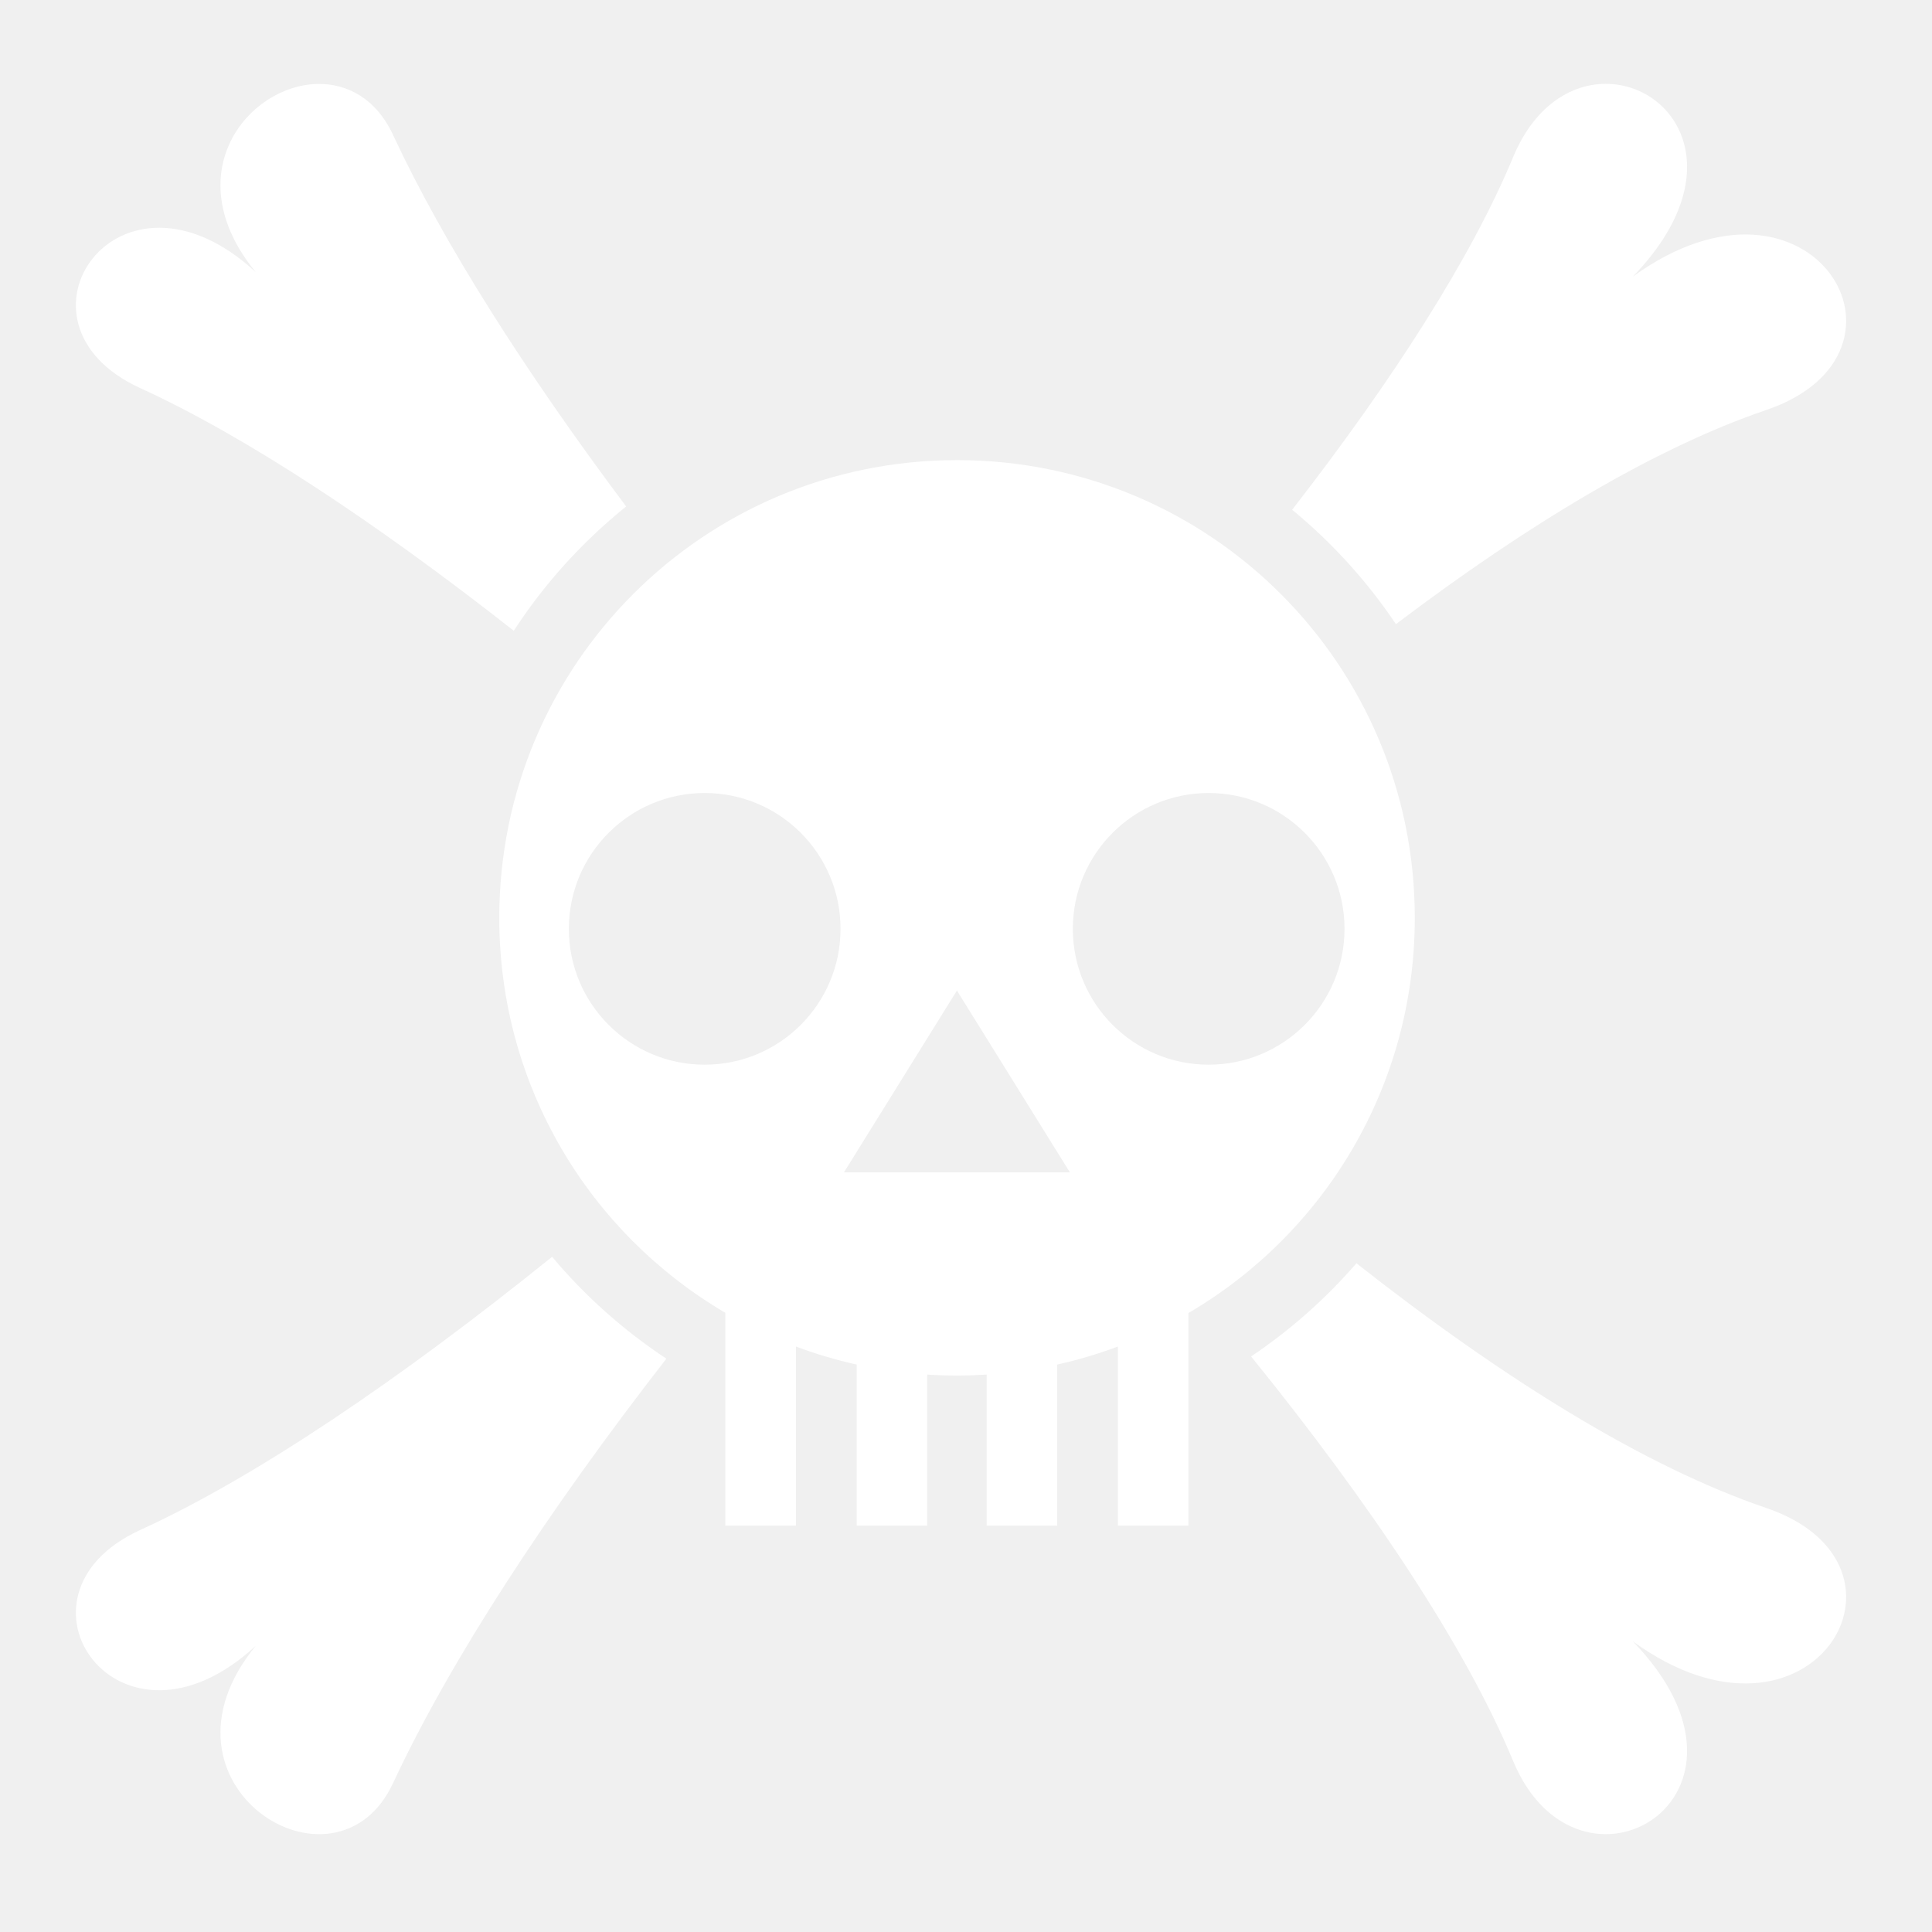
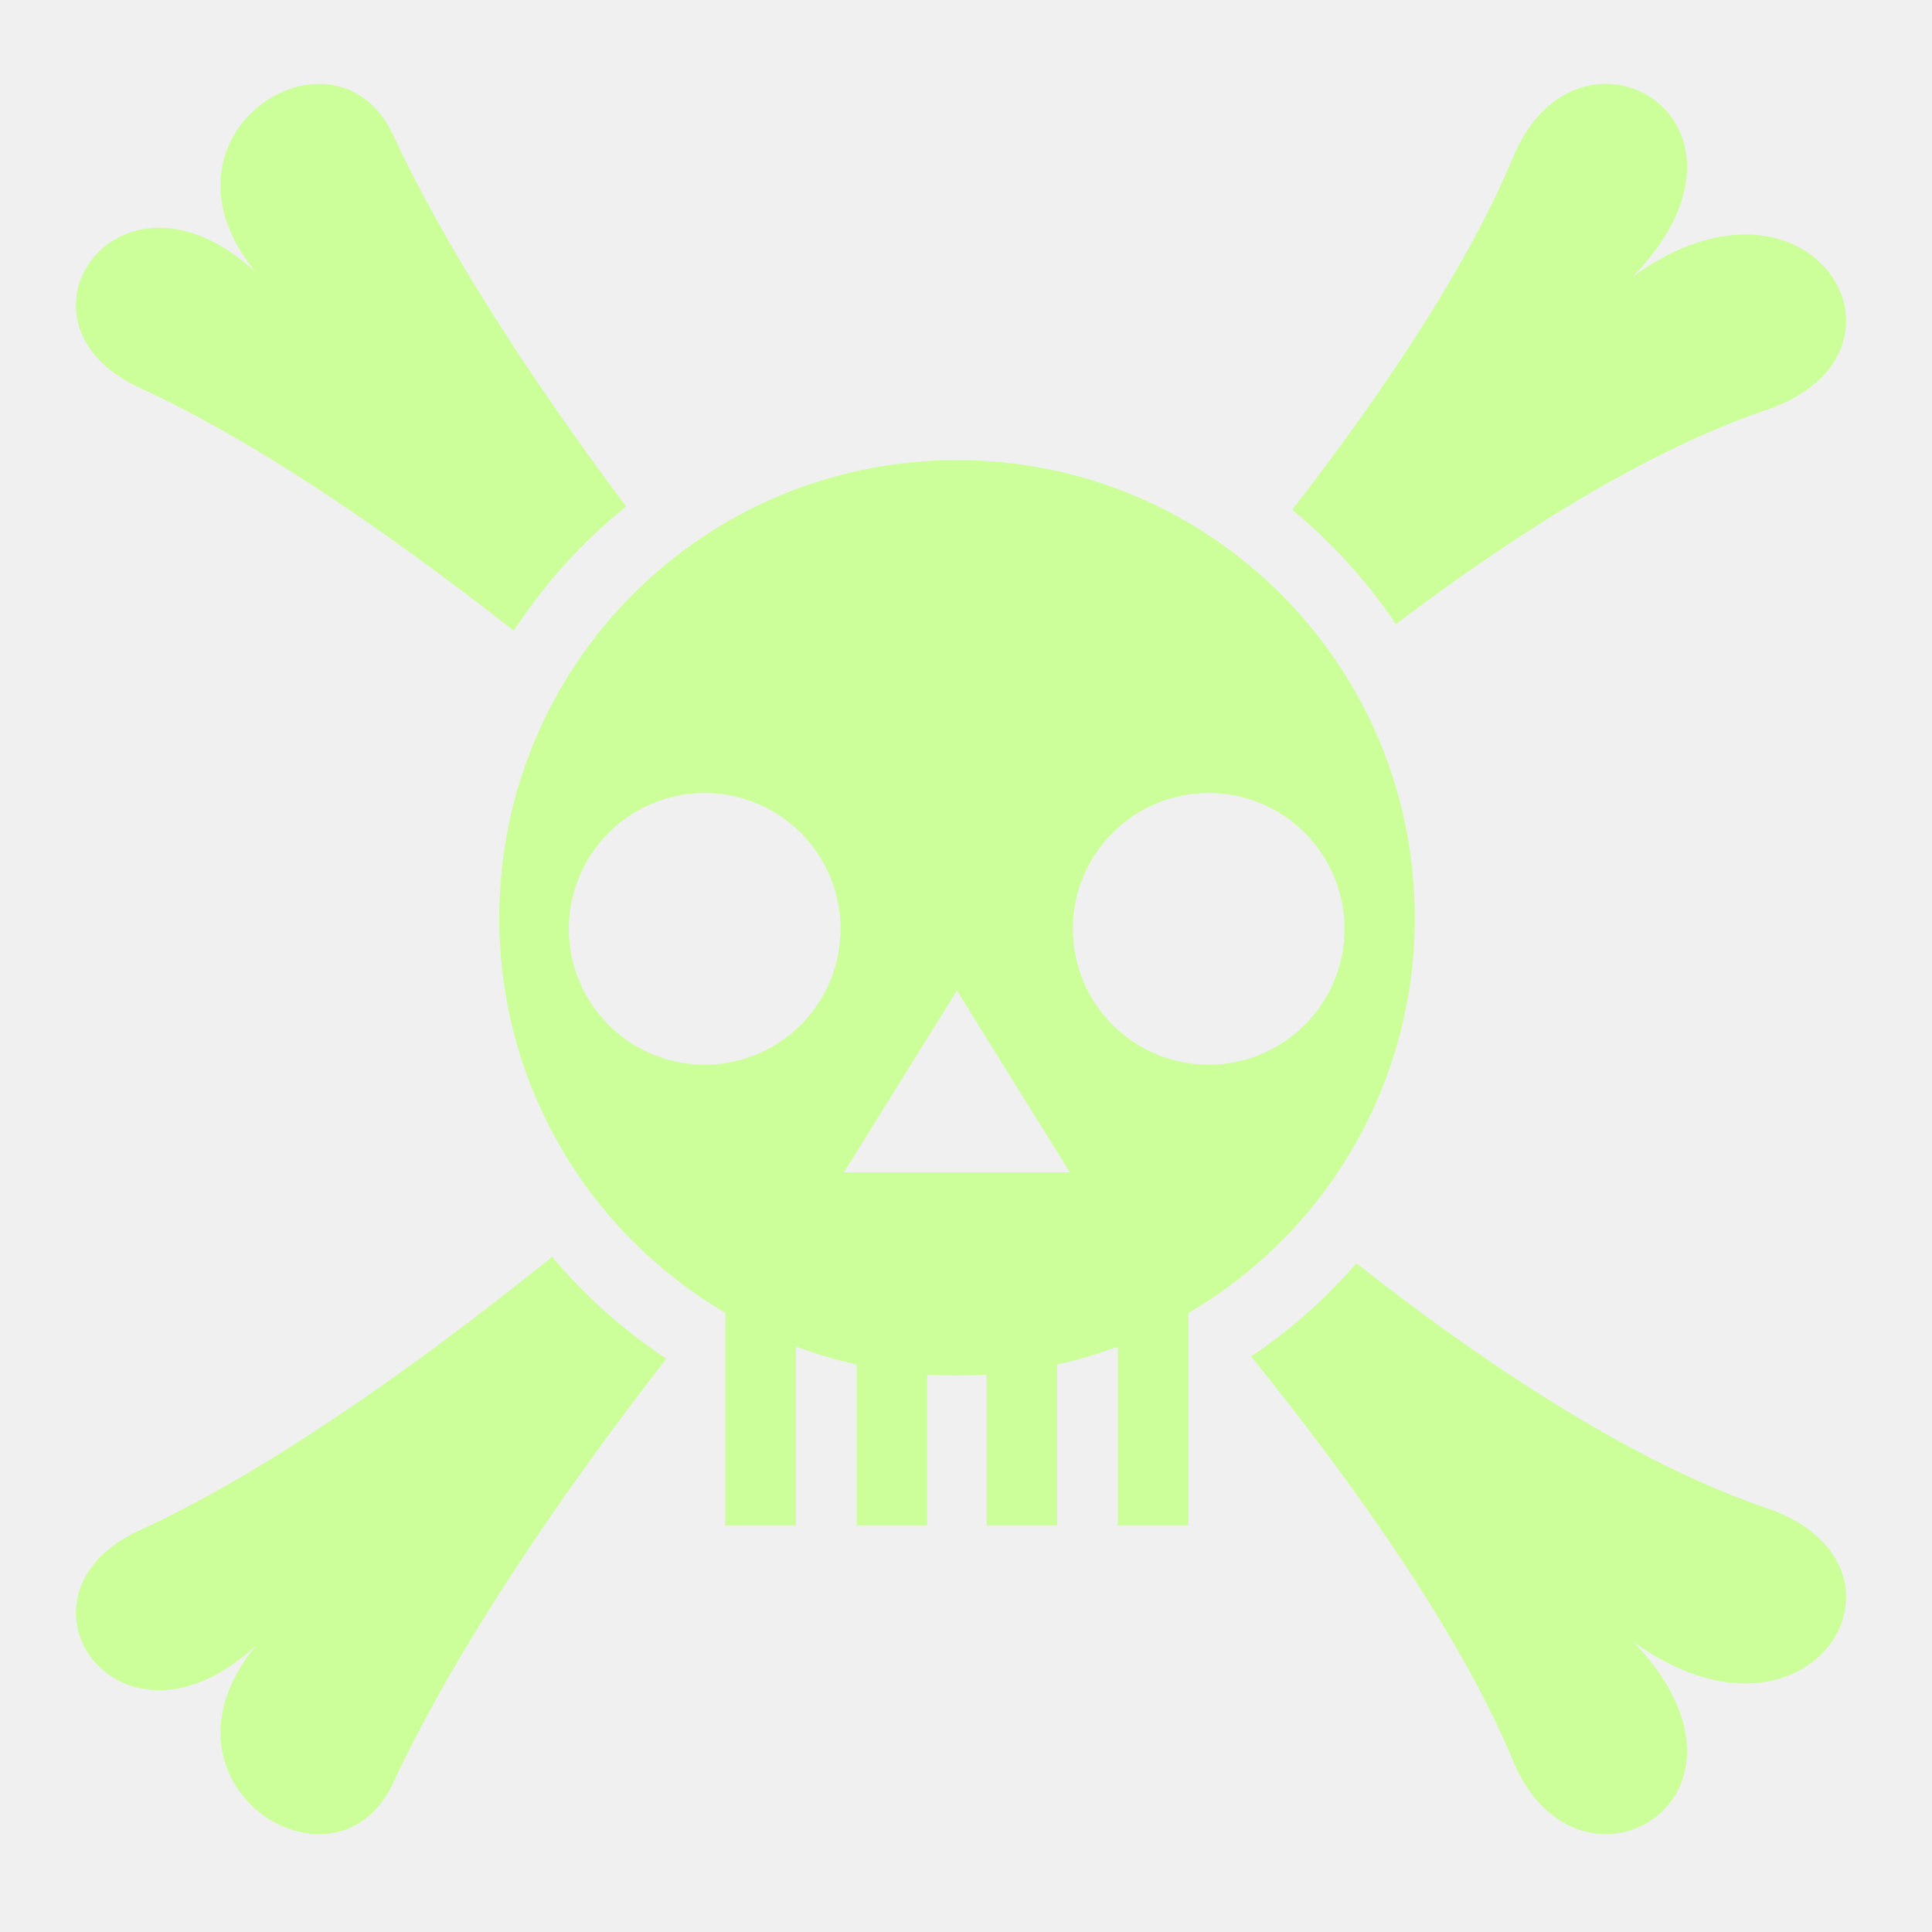
- <svg xmlns="http://www.w3.org/2000/svg" id="icon" viewBox="0 0 512 512" width="512" height="512" fill="#ffffff" fill-opacity="1">
+ <svg xmlns="http://www.w3.org/2000/svg" id="icon" viewBox="0 0 512 512" width="512" height="512" fill="#ccff99" fill-opacity="1">
  <g transform="translate(0,0)" style="touch-action: none;">
    <path d="M425.344 22.22c-9.027.085-18.7 5.826-24.344 19.405-11.143 26.803-31.93 59.156-58.563 93.47 10.57 8.694 19.85 18.92 27.5 30.31 35.1-26.57 68.882-46.81 98.125-56.75 44.6-15.16 12.02-69.72-35.343-35.343 26.91-27.842 11.107-51.27-7.376-51.093zm-341.22.03c-18.5.378-37.604 23.962-16.343 49.875C31.523 38.635-.802 85.48 37.095 102.813c28.085 12.844 62.54 35.66 99.062 64.343 8.125-12.5 18.207-23.61 29.78-32.937-26.782-35.743-48.44-69.835-61.78-98.47-4.515-9.69-12.22-13.66-20.03-13.5zm169.5 99.688c-67.104 0-121.31 54.21-121.31 121.312 0 44.676 24.04 83.613 59.905 104.656v56.406h18.718v-47.468c5.203 1.95 10.576 3.552 16.093 4.78v42.688h18.69v-40.03c2.614.167 5.247.25 7.905.25 2.637 0 5.25-.086 7.844-.25v40.03h18.686v-42.687c5.52-1.226 10.89-2.834 16.094-4.78v47.467h18.688V347.97c35.92-21.03 60-60.003 60-104.72 0-67.105-54.208-121.313-121.313-121.313zm-66.874 88.218c19.88 0 36 16.12 36 36s-16.12 36-36 36-36-16.12-36-36 16.12-36 36-36zm133.563 0c19.878 0 36 16.12 36 36s-16.122 36-36 36c-19.88 0-36-16.12-36-36s16.12-36 36-36zm-66.72 52.344l29.938 48.188h-59.874l29.938-48.188zm-107.28 70.563c-40.263 32.472-78.546 58.41-109.22 72.437-37.896 17.334-5.57 64.146 30.688 30.656-30.237 36.854 21.167 69.05 36.376 36.406 15.072-32.352 40.727-71.7 72.438-112.5-11.352-7.506-21.564-16.603-30.28-27zm213.156 1.718c-8.155 9.415-17.542 17.72-27.908 24.69 31.846 39.39 56.82 76.862 69.438 107.217 17.203 41.383 71.774 9.722 31.72-31.718 47.363 34.376 79.94-20.185 35.342-35.345-32.146-10.926-69.758-34.3-108.593-64.844z" />
  </g>
</svg>
